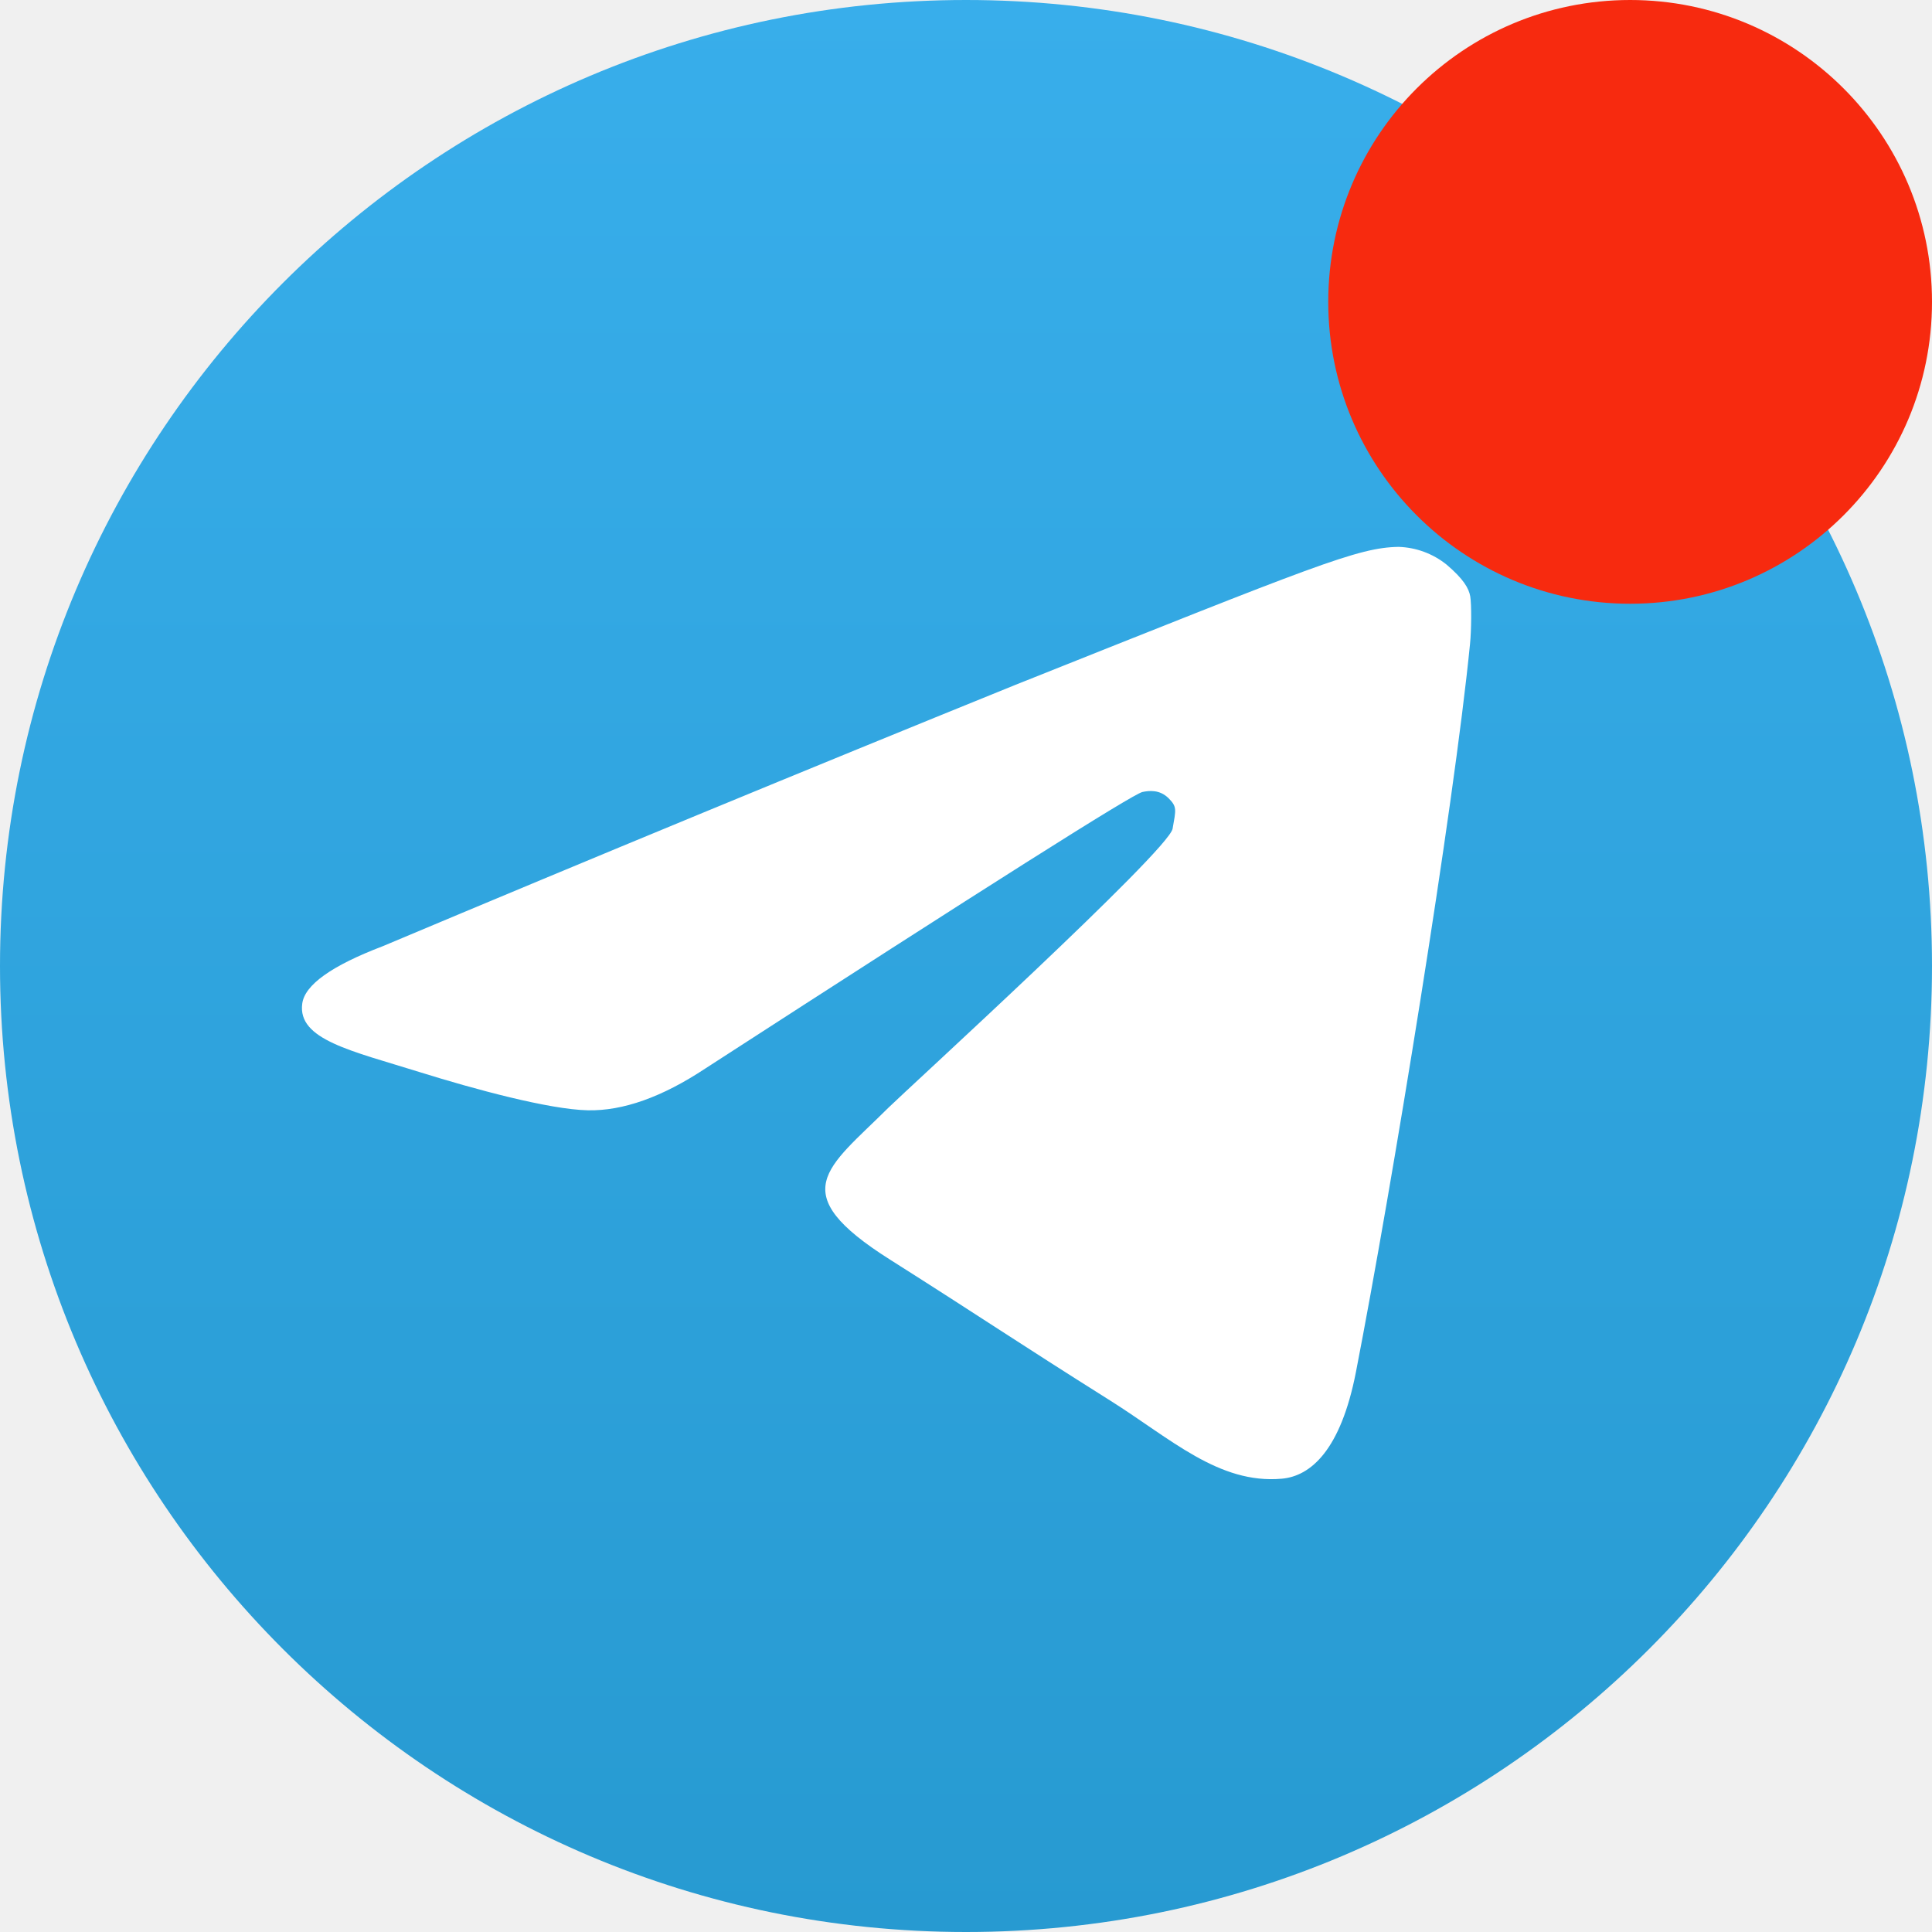
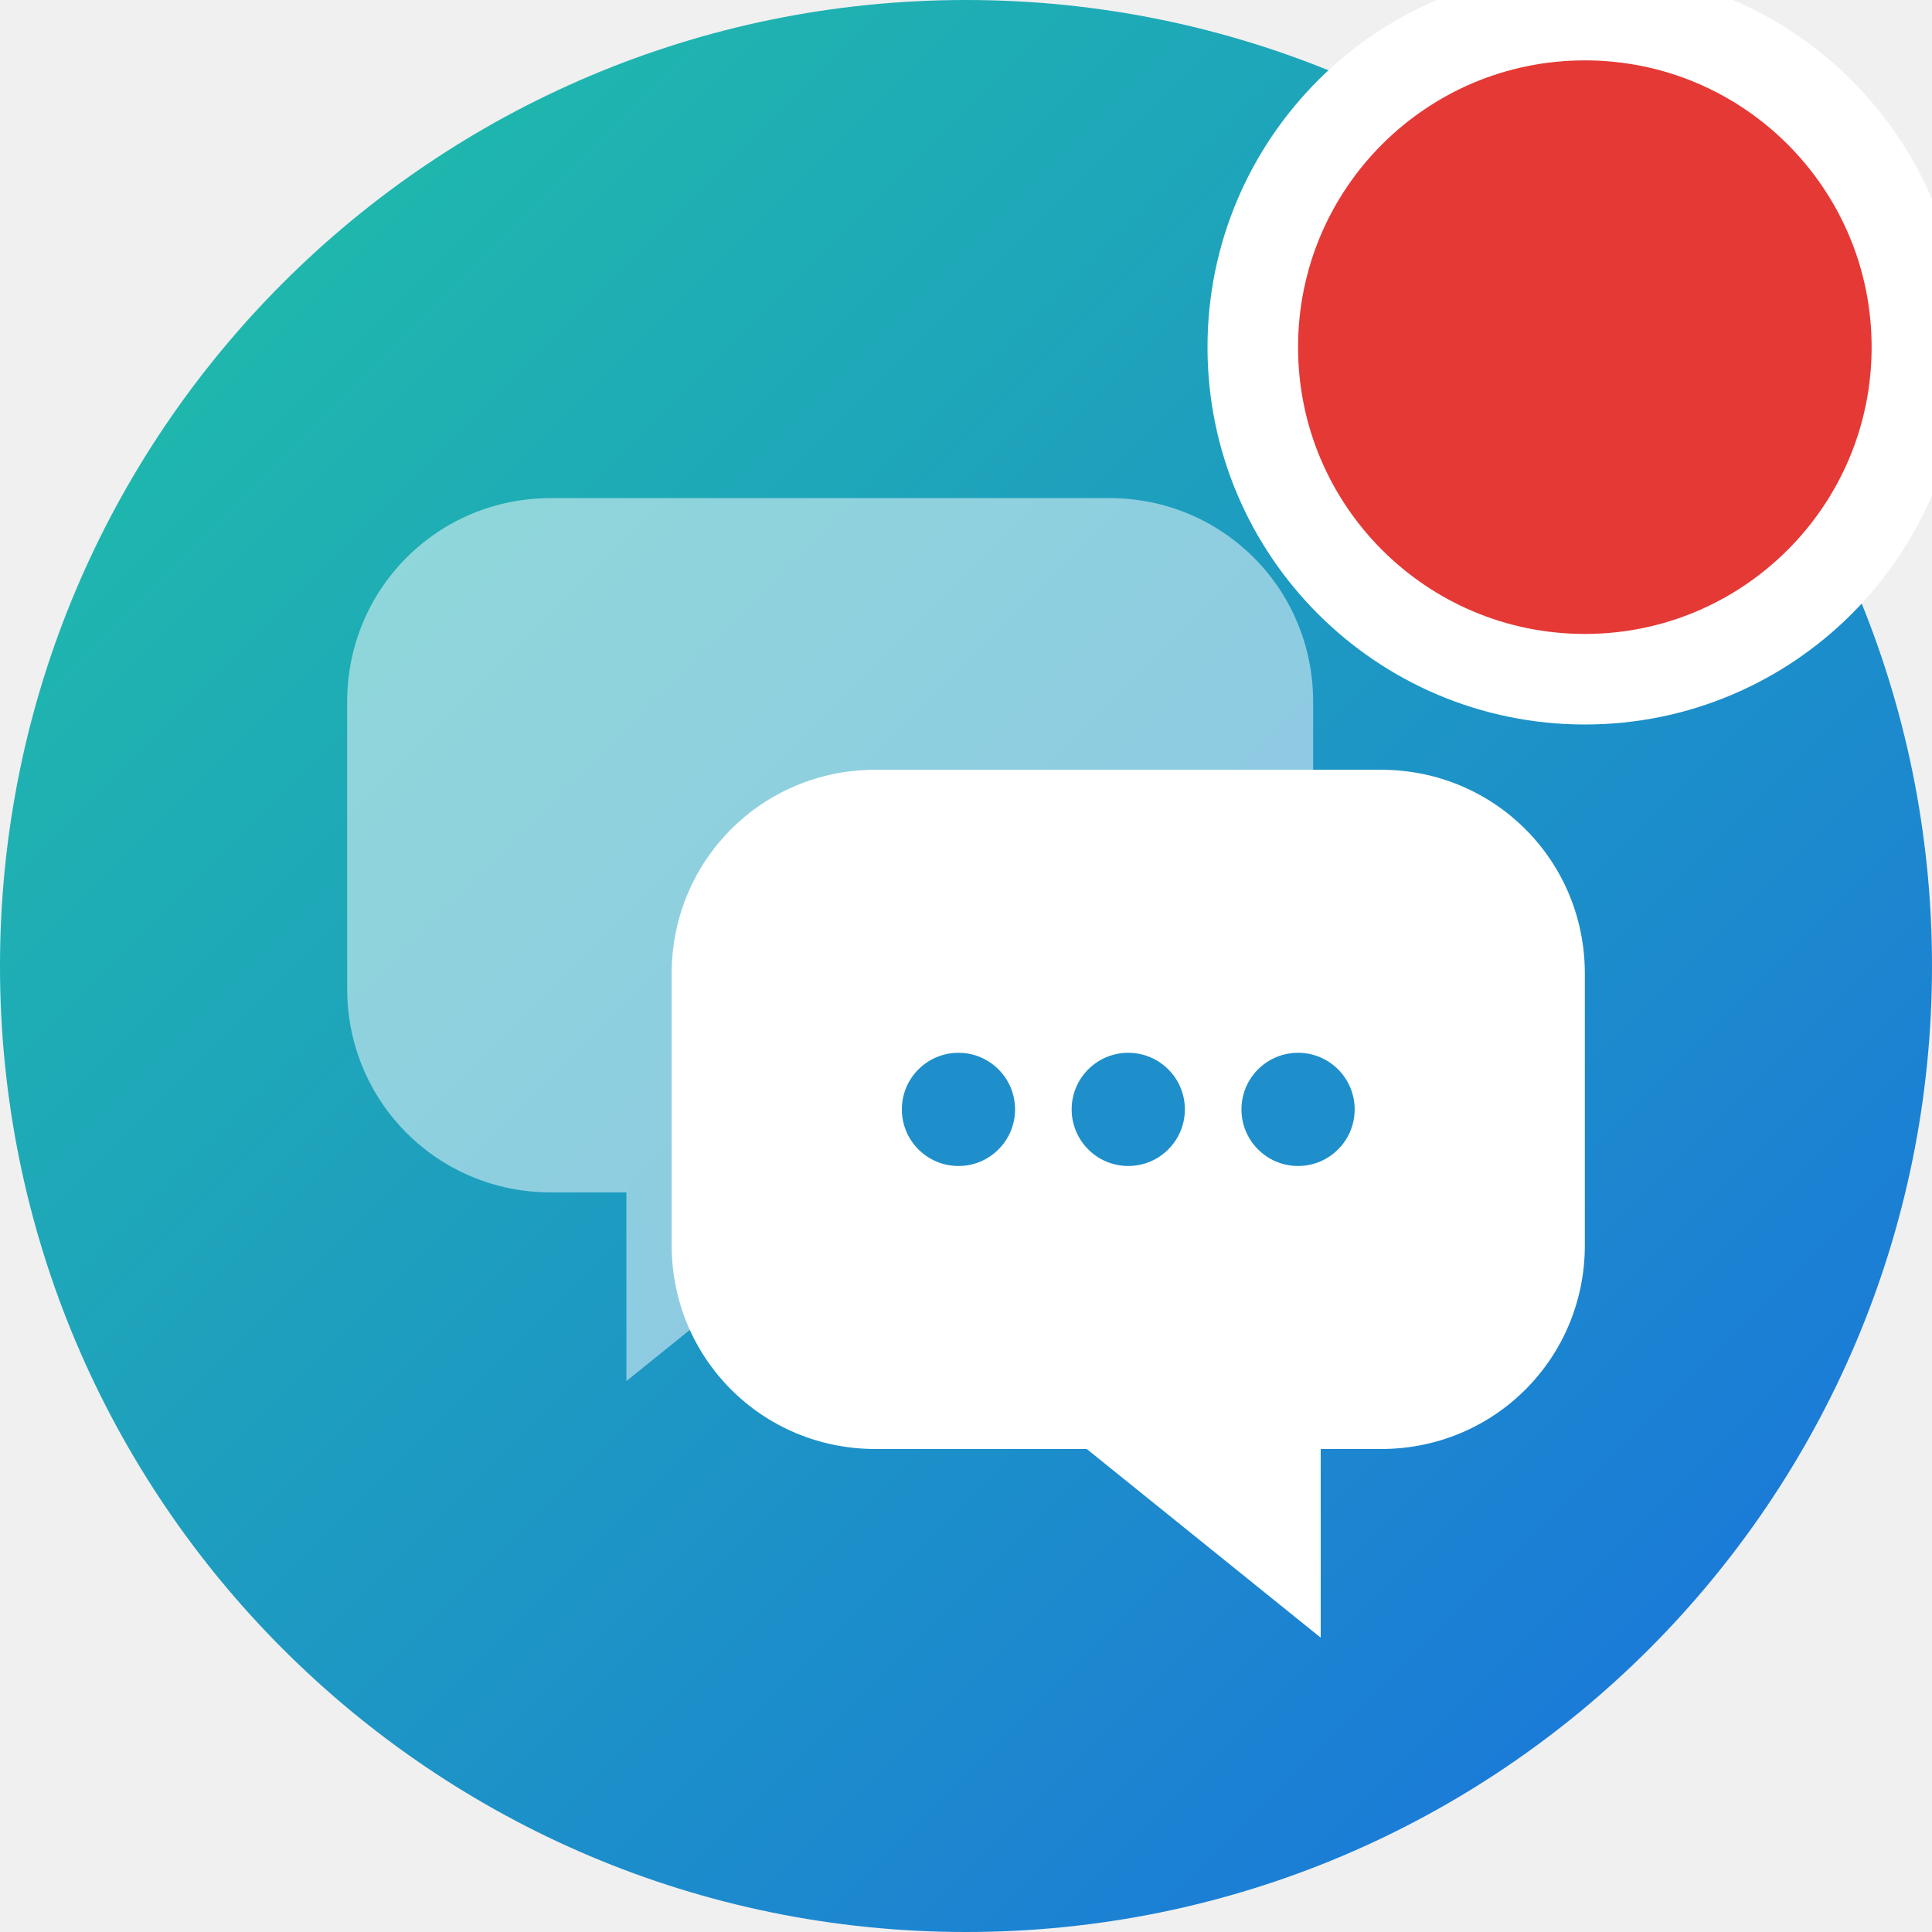
- <svg xmlns="http://www.w3.org/2000/svg" width="16" height="16" viewBox="0 0 16 16">
+ <svg xmlns="http://www.w3.org/2000/svg" viewBox="0 0 512 512">
  <defs>
-     <linearGradient id="a" x1="50%" x2="50%" y1="0%" y2="100%">
-       <stop offset="0%" stop-color="#38AEEB" />
-       <stop offset="100%" stop-color="#279AD1" />
+     <linearGradient id="bg" x1="0" y1="0" x2="1" y2="1">
+       <stop offset="0" stop-color="#20C3A5" />
+       <stop offset="1" stop-color="#1A6FE0" />
    </linearGradient>
  </defs>
-   <g fill="none" fill-rule="evenodd">
-     <circle cx="8" cy="8" r="8" fill="url(#a)" fill-rule="nonzero" />
-     <path fill="#FFF" fill-rule="nonzero" d="M3.17 7.836a437.18 437.18 0 0 1 5.236-2.163c2.493-.994 2.84-1.139 3.177-1.144a.667.667 0 0 1 .397.147c.141.12.184.196.196.263.011.067.01.276-.002.395-.135 1.361-.648 4.504-.945 6.03-.126.645-.374.861-.614.882-.521.046-.917-.33-1.422-.648-.79-.497-1.054-.68-1.82-1.165-.887-.56-.522-.755-.017-1.258.132-.131 2.322-2.13 2.355-2.312.028-.16.038-.181-.034-.253-.073-.072-.16-.063-.216-.051-.08.017-1.286.78-3.62 2.29-.358.237-.682.352-.973.346-.32-.007-.937-.174-1.395-.317-.563-.176-1.01-.268-.97-.566.02-.155.242-.314.667-.476z" />
-     <circle cx="13.5" cy="2.5" r="2.5" fill="#F72A0F" />
-   </g>
+   <circle cx="256" cy="256" r="256" fill="url(#bg)" />
+   <path d="M146 132h148c30 0 54 24 54 54v76c0 30-24 54-54 54h-66l-62 50v-50h-20c-30 0-54-24-54-54v-76c0-30 24-54 54-54z" fill="#fff" fill-opacity=".5" />
+   <path d="M232 204h134c30 0 54 24 54 54v72c0 30-24 54-54 54h-16v50l-62-50h-56c-30 0-54-24-54-54v-72c0-30 24-54 54-54z" fill="#fff" />
+   <circle cx="254" cy="294" r="15" fill="#1E8FCB" />
+   <circle cx="299" cy="294" r="15" fill="#1E8FCB" />
+   <circle cx="344" cy="294" r="15" fill="#1E8FCB" />
+   <circle cx="420" cy="92" r="88" fill="#E53935" stroke="#fff" stroke-width="24" />
</svg>
